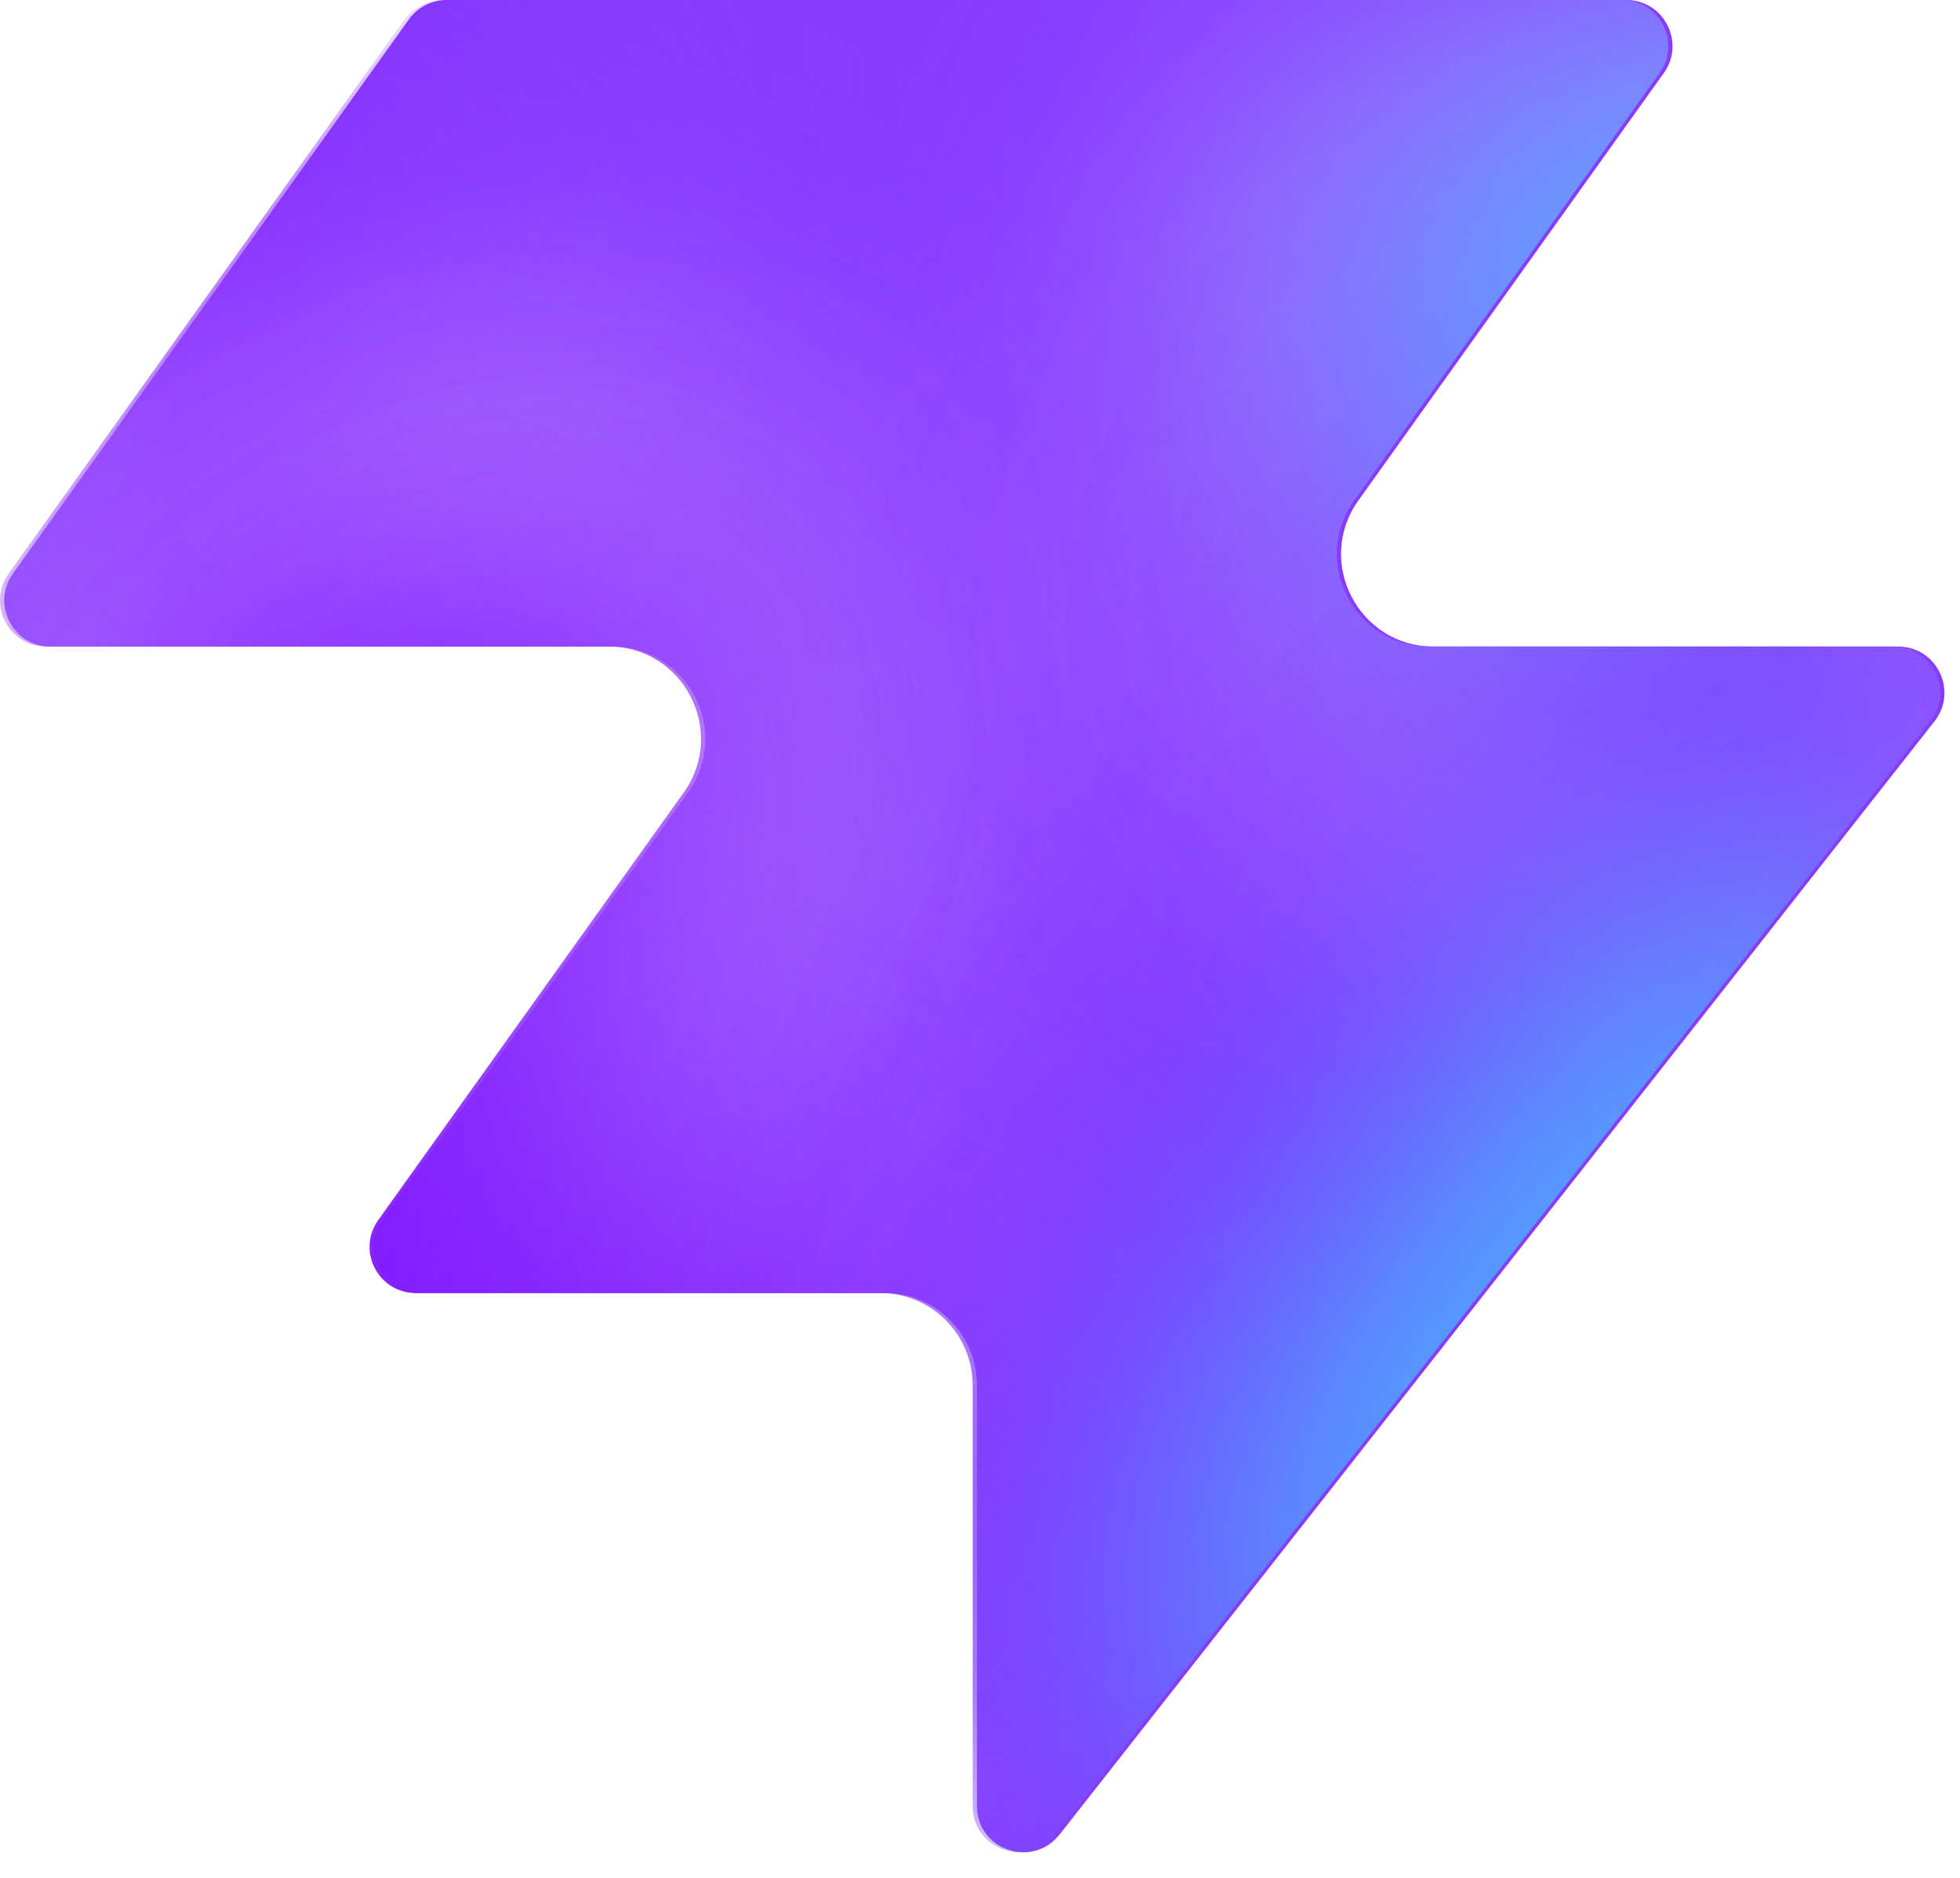
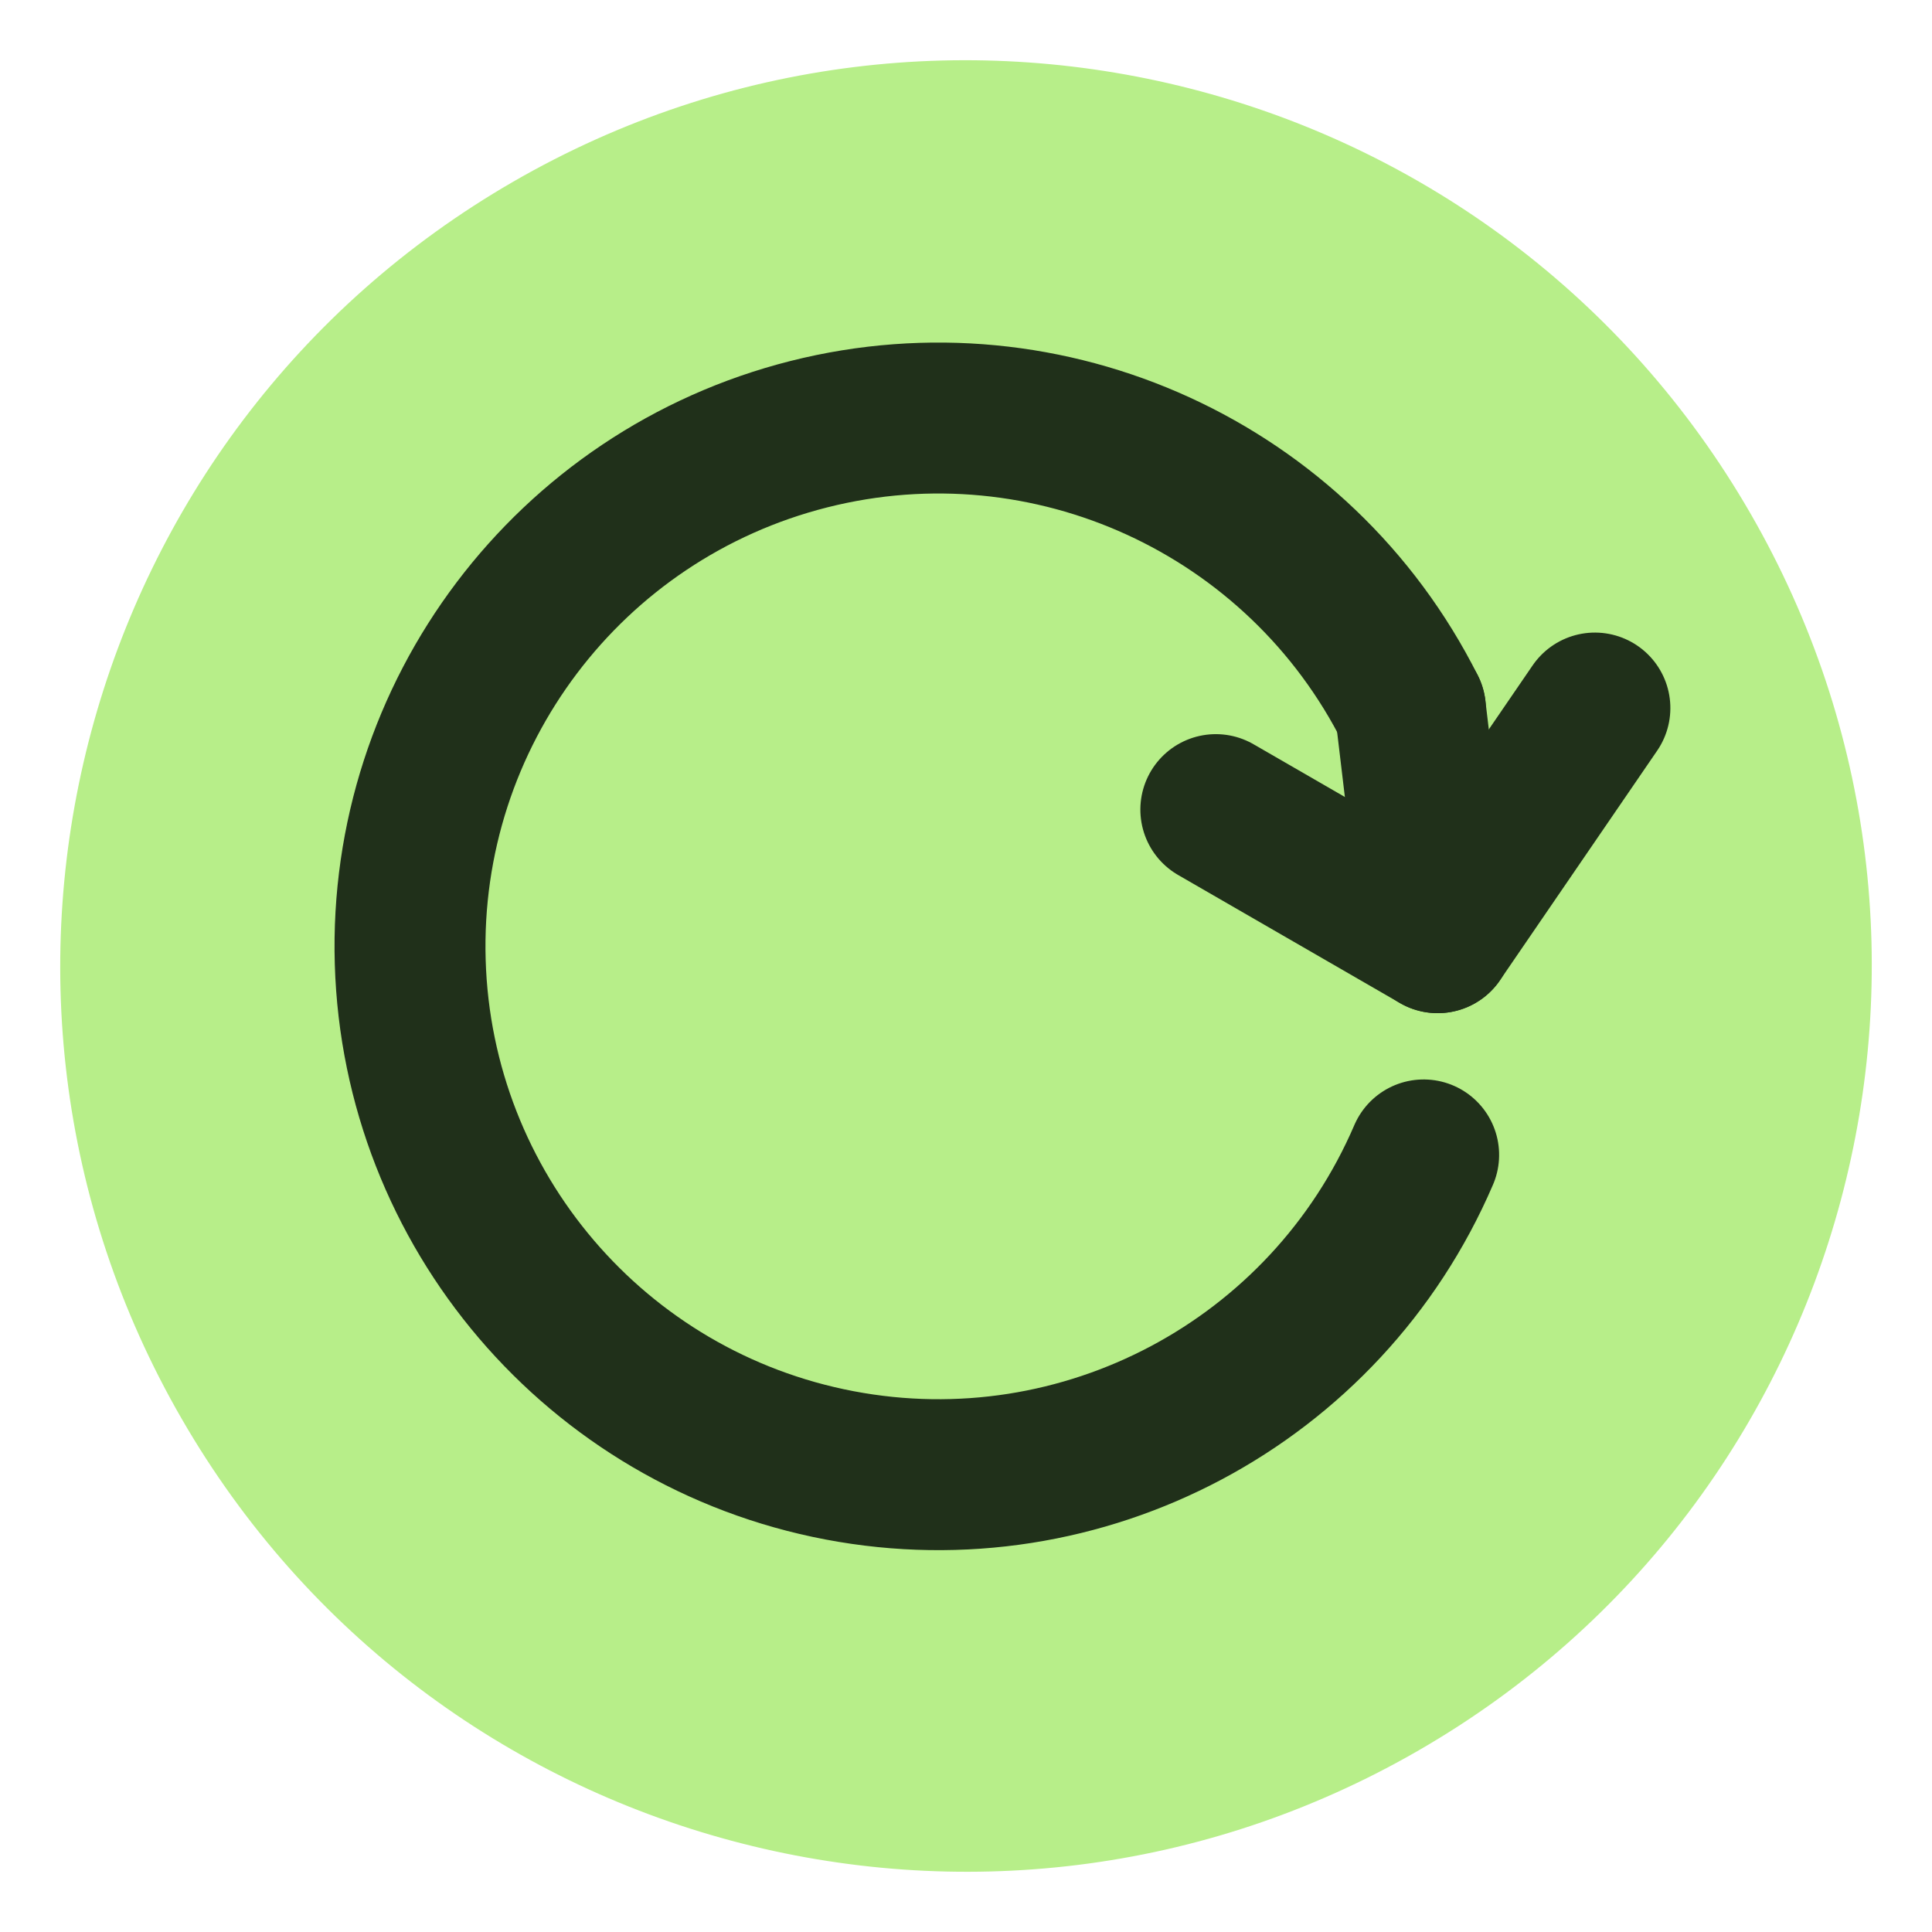
- <svg xmlns="http://www.w3.org/2000/svg" width="48" height="46" fill="none" viewBox="0 0 48 46">
-   <path fill="#863bff" d="M25.946 44.938c-.664.845-2.021.375-2.021-.698V33.937a2.26 2.26 0 0 0-2.262-2.262H10.287c-.92 0-1.456-1.04-.92-1.788l7.48-10.471c1.07-1.497 0-3.578-1.842-3.578H1.237c-.92 0-1.456-1.04-.92-1.788L10.013.474c.214-.297.556-.474.92-.474h28.894c.92 0 1.456 1.04.92 1.788l-7.48 10.471c-1.07 1.498 0 3.579 1.842 3.579h11.377c.943 0 1.473 1.088.89 1.83L25.947 44.94z" style="fill:#863bff;fill:color(display-p3 .525 .23 1);fill-opacity:1" />
-   <mask id="a" width="48" height="46" x="0" y="0" maskUnits="userSpaceOnUse" style="mask-type:alpha">
-     <path fill="#000" d="M25.842 44.938c-.664.844-2.021.375-2.021-.698V33.937a2.26 2.26 0 0 0-2.262-2.262H10.183c-.92 0-1.456-1.04-.92-1.788l7.48-10.471c1.07-1.498 0-3.579-1.842-3.579H1.133c-.92 0-1.456-1.04-.92-1.787L9.91.473c.214-.297.556-.474.92-.474h28.894c.92 0 1.456 1.04.92 1.788l-7.48 10.471c-1.07 1.498 0 3.578 1.842 3.578h11.377c.943 0 1.473 1.088.89 1.832L25.843 44.94z" style="fill:#000;fill-opacity:1" />
-   </mask>
-   <g mask="url(#a)">
-     <g filter="url(#b)">
-       <ellipse cx="5.508" cy="14.704" fill="#ede6ff" rx="5.508" ry="14.704" style="fill:#ede6ff;fill:color(display-p3 .927 .903 1);fill-opacity:1" transform="matrix(.00324 1 1 -.00324 -4.47 31.516)" />
-     </g>
-     <g filter="url(#c)">
-       <ellipse cx="10.399" cy="29.851" fill="#ede6ff" rx="10.399" ry="29.851" style="fill:#ede6ff;fill:color(display-p3 .927 .903 1);fill-opacity:1" transform="matrix(.00324 1 1 -.00324 -39.328 7.883)" />
-     </g>
-     <g filter="url(#d)">
-       <ellipse cx="5.508" cy="30.487" fill="#7e14ff" rx="5.508" ry="30.487" style="fill:#7e14ff;fill:color(display-p3 .492 .077 1);fill-opacity:1" transform="rotate(89.814 -25.913 -14.639)scale(1 -1)" />
-     </g>
-     <g filter="url(#e)">
-       <ellipse cx="5.508" cy="30.599" fill="#7e14ff" rx="5.508" ry="30.599" style="fill:#7e14ff;fill:color(display-p3 .492 .077 1);fill-opacity:1" transform="rotate(89.814 -32.644 -3.334)scale(1 -1)" />
-     </g>
-     <g filter="url(#f)">
-       <ellipse cx="5.508" cy="30.599" fill="#7e14ff" rx="5.508" ry="30.599" style="fill:#7e14ff;fill:color(display-p3 .492 .077 1);fill-opacity:1" transform="matrix(.00324 1 1 -.00324 -34.34 30.47)" />
-     </g>
-     <g filter="url(#g)">
-       <ellipse cx="14.072" cy="22.078" fill="#ede6ff" rx="14.072" ry="22.078" style="fill:#ede6ff;fill:color(display-p3 .927 .903 1);fill-opacity:1" transform="rotate(93.35 24.506 48.493)scale(-1 1)" />
-     </g>
-     <g filter="url(#h)">
-       <ellipse cx="3.47" cy="21.501" fill="#7e14ff" rx="3.47" ry="21.501" style="fill:#7e14ff;fill:color(display-p3 .492 .077 1);fill-opacity:1" transform="rotate(89.009 28.708 47.59)scale(-1 1)" />
-     </g>
-     <g filter="url(#i)">
-       <ellipse cx="3.47" cy="21.501" fill="#7e14ff" rx="3.47" ry="21.501" style="fill:#7e14ff;fill:color(display-p3 .492 .077 1);fill-opacity:1" transform="rotate(89.009 28.708 47.59)scale(-1 1)" />
-     </g>
-     <g filter="url(#j)">
-       <ellipse cx=".387" cy="8.972" fill="#7e14ff" rx="4.407" ry="29.108" style="fill:#7e14ff;fill:color(display-p3 .492 .077 1);fill-opacity:1" transform="rotate(39.51 .387 8.972)" />
-     </g>
-     <g filter="url(#k)">
-       <ellipse cx="47.523" cy="-6.092" fill="#7e14ff" rx="4.407" ry="29.108" style="fill:#7e14ff;fill:color(display-p3 .492 .077 1);fill-opacity:1" transform="rotate(37.892 47.523 -6.092)" />
-     </g>
-     <g filter="url(#l)">
-       <ellipse cx="41.412" cy="6.333" fill="#47bfff" rx="5.971" ry="9.665" style="fill:#47bfff;fill:color(display-p3 .28 .748 1);fill-opacity:1" transform="rotate(37.892 41.412 6.333)" />
-     </g>
-     <g filter="url(#m)">
-       <ellipse cx="-1.879" cy="38.332" fill="#7e14ff" rx="4.407" ry="29.108" style="fill:#7e14ff;fill:color(display-p3 .492 .077 1);fill-opacity:1" transform="rotate(37.892 -1.88 38.332)" />
-     </g>
-     <g filter="url(#n)">
-       <ellipse cx="-1.879" cy="38.332" fill="#7e14ff" rx="4.407" ry="29.108" style="fill:#7e14ff;fill:color(display-p3 .492 .077 1);fill-opacity:1" transform="rotate(37.892 -1.88 38.332)" />
-     </g>
-     <g filter="url(#o)">
-       <ellipse cx="35.651" cy="29.907" fill="#7e14ff" rx="4.407" ry="29.108" style="fill:#7e14ff;fill:color(display-p3 .492 .077 1);fill-opacity:1" transform="rotate(37.892 35.651 29.907)" />
-     </g>
-     <g filter="url(#p)">
-       <ellipse cx="38.418" cy="32.4" fill="#47bfff" rx="5.971" ry="15.297" style="fill:#47bfff;fill:color(display-p3 .28 .748 1);fill-opacity:1" transform="rotate(37.892 38.418 32.4)" />
-     </g>
+ <svg xmlns="http://www.w3.org/2000/svg" viewBox="0 0 64 64">
+   <g transform="rotate(-30 32 32) translate(0 64) scale(1 -1)">
+     <circle cx="32" cy="32" r="30" fill="#b7ee89" />
+     <path d="M42 19A17.5 17.5 0 1 0 49 32" fill="none" stroke="#20301a" stroke-linecap="round" stroke-width="5" />
+     <path d="M49 32 46 25" fill="none" stroke="#20301a" stroke-linecap="round" stroke-width="5" />
+     <path d="M40 31 46 25 53 31" transform="rotate(-15 46 25)" fill="none" stroke="#20301a" stroke-linecap="round" stroke-linejoin="round" stroke-width="5" />
  </g>
-   <defs>
-     <filter id="b" width="60.045" height="41.654" x="-19.77" y="16.149" color-interpolation-filters="sRGB" filterUnits="userSpaceOnUse">
-       <feFlood flood-opacity="0" result="BackgroundImageFix" />
-       <feBlend in="SourceGraphic" in2="BackgroundImageFix" result="shape" />
-       <feGaussianBlur result="effect1_foregroundBlur_2002_17158" stdDeviation="7.659" />
-     </filter>
-     <filter id="c" width="90.34" height="51.437" x="-54.613" y="-7.533" color-interpolation-filters="sRGB" filterUnits="userSpaceOnUse">
-       <feFlood flood-opacity="0" result="BackgroundImageFix" />
-       <feBlend in="SourceGraphic" in2="BackgroundImageFix" result="shape" />
-       <feGaussianBlur result="effect1_foregroundBlur_2002_17158" stdDeviation="7.659" />
-     </filter>
-     <filter id="d" width="79.355" height="29.4" x="-49.64" y="2.03" color-interpolation-filters="sRGB" filterUnits="userSpaceOnUse">
-       <feFlood flood-opacity="0" result="BackgroundImageFix" />
-       <feBlend in="SourceGraphic" in2="BackgroundImageFix" result="shape" />
-       <feGaussianBlur result="effect1_foregroundBlur_2002_17158" stdDeviation="4.596" />
-     </filter>
-     <filter id="e" width="79.579" height="29.4" x="-45.045" y="20.029" color-interpolation-filters="sRGB" filterUnits="userSpaceOnUse">
-       <feFlood flood-opacity="0" result="BackgroundImageFix" />
-       <feBlend in="SourceGraphic" in2="BackgroundImageFix" result="shape" />
-       <feGaussianBlur result="effect1_foregroundBlur_2002_17158" stdDeviation="4.596" />
-     </filter>
-     <filter id="f" width="79.579" height="29.4" x="-43.513" y="21.178" color-interpolation-filters="sRGB" filterUnits="userSpaceOnUse">
-       <feFlood flood-opacity="0" result="BackgroundImageFix" />
-       <feBlend in="SourceGraphic" in2="BackgroundImageFix" result="shape" />
-       <feGaussianBlur result="effect1_foregroundBlur_2002_17158" stdDeviation="4.596" />
-     </filter>
-     <filter id="g" width="74.749" height="58.852" x="15.756" y="-17.901" color-interpolation-filters="sRGB" filterUnits="userSpaceOnUse">
-       <feFlood flood-opacity="0" result="BackgroundImageFix" />
-       <feBlend in="SourceGraphic" in2="BackgroundImageFix" result="shape" />
-       <feGaussianBlur result="effect1_foregroundBlur_2002_17158" stdDeviation="7.659" />
-     </filter>
-     <filter id="h" width="61.377" height="25.362" x="23.548" y="2.284" color-interpolation-filters="sRGB" filterUnits="userSpaceOnUse">
-       <feFlood flood-opacity="0" result="BackgroundImageFix" />
-       <feBlend in="SourceGraphic" in2="BackgroundImageFix" result="shape" />
-       <feGaussianBlur result="effect1_foregroundBlur_2002_17158" stdDeviation="4.596" />
-     </filter>
-     <filter id="i" width="61.377" height="25.362" x="23.548" y="2.284" color-interpolation-filters="sRGB" filterUnits="userSpaceOnUse">
-       <feFlood flood-opacity="0" result="BackgroundImageFix" />
-       <feBlend in="SourceGraphic" in2="BackgroundImageFix" result="shape" />
-       <feGaussianBlur result="effect1_foregroundBlur_2002_17158" stdDeviation="4.596" />
-     </filter>
-     <filter id="j" width="56.045" height="63.649" x="-27.636" y="-22.853" color-interpolation-filters="sRGB" filterUnits="userSpaceOnUse">
-       <feFlood flood-opacity="0" result="BackgroundImageFix" />
-       <feBlend in="SourceGraphic" in2="BackgroundImageFix" result="shape" />
-       <feGaussianBlur result="effect1_foregroundBlur_2002_17158" stdDeviation="4.596" />
-     </filter>
-     <filter id="k" width="54.814" height="64.646" x="20.116" y="-38.415" color-interpolation-filters="sRGB" filterUnits="userSpaceOnUse">
-       <feFlood flood-opacity="0" result="BackgroundImageFix" />
-       <feBlend in="SourceGraphic" in2="BackgroundImageFix" result="shape" />
-       <feGaussianBlur result="effect1_foregroundBlur_2002_17158" stdDeviation="4.596" />
-     </filter>
-     <filter id="l" width="33.541" height="35.313" x="24.641" y="-11.323" color-interpolation-filters="sRGB" filterUnits="userSpaceOnUse">
-       <feFlood flood-opacity="0" result="BackgroundImageFix" />
-       <feBlend in="SourceGraphic" in2="BackgroundImageFix" result="shape" />
-       <feGaussianBlur result="effect1_foregroundBlur_2002_17158" stdDeviation="4.596" />
-     </filter>
-     <filter id="m" width="54.814" height="64.646" x="-29.286" y="6.009" color-interpolation-filters="sRGB" filterUnits="userSpaceOnUse">
-       <feFlood flood-opacity="0" result="BackgroundImageFix" />
-       <feBlend in="SourceGraphic" in2="BackgroundImageFix" result="shape" />
-       <feGaussianBlur result="effect1_foregroundBlur_2002_17158" stdDeviation="4.596" />
-     </filter>
-     <filter id="n" width="54.814" height="64.646" x="-29.286" y="6.009" color-interpolation-filters="sRGB" filterUnits="userSpaceOnUse">
-       <feFlood flood-opacity="0" result="BackgroundImageFix" />
-       <feBlend in="SourceGraphic" in2="BackgroundImageFix" result="shape" />
-       <feGaussianBlur result="effect1_foregroundBlur_2002_17158" stdDeviation="4.596" />
-     </filter>
-     <filter id="o" width="54.814" height="64.646" x="8.244" y="-2.416" color-interpolation-filters="sRGB" filterUnits="userSpaceOnUse">
-       <feFlood flood-opacity="0" result="BackgroundImageFix" />
-       <feBlend in="SourceGraphic" in2="BackgroundImageFix" result="shape" />
-       <feGaussianBlur result="effect1_foregroundBlur_2002_17158" stdDeviation="4.596" />
-     </filter>
-     <filter id="p" width="39.409" height="43.623" x="18.713" y="10.588" color-interpolation-filters="sRGB" filterUnits="userSpaceOnUse">
-       <feFlood flood-opacity="0" result="BackgroundImageFix" />
-       <feBlend in="SourceGraphic" in2="BackgroundImageFix" result="shape" />
-       <feGaussianBlur result="effect1_foregroundBlur_2002_17158" stdDeviation="4.596" />
-     </filter>
-   </defs>
</svg>
